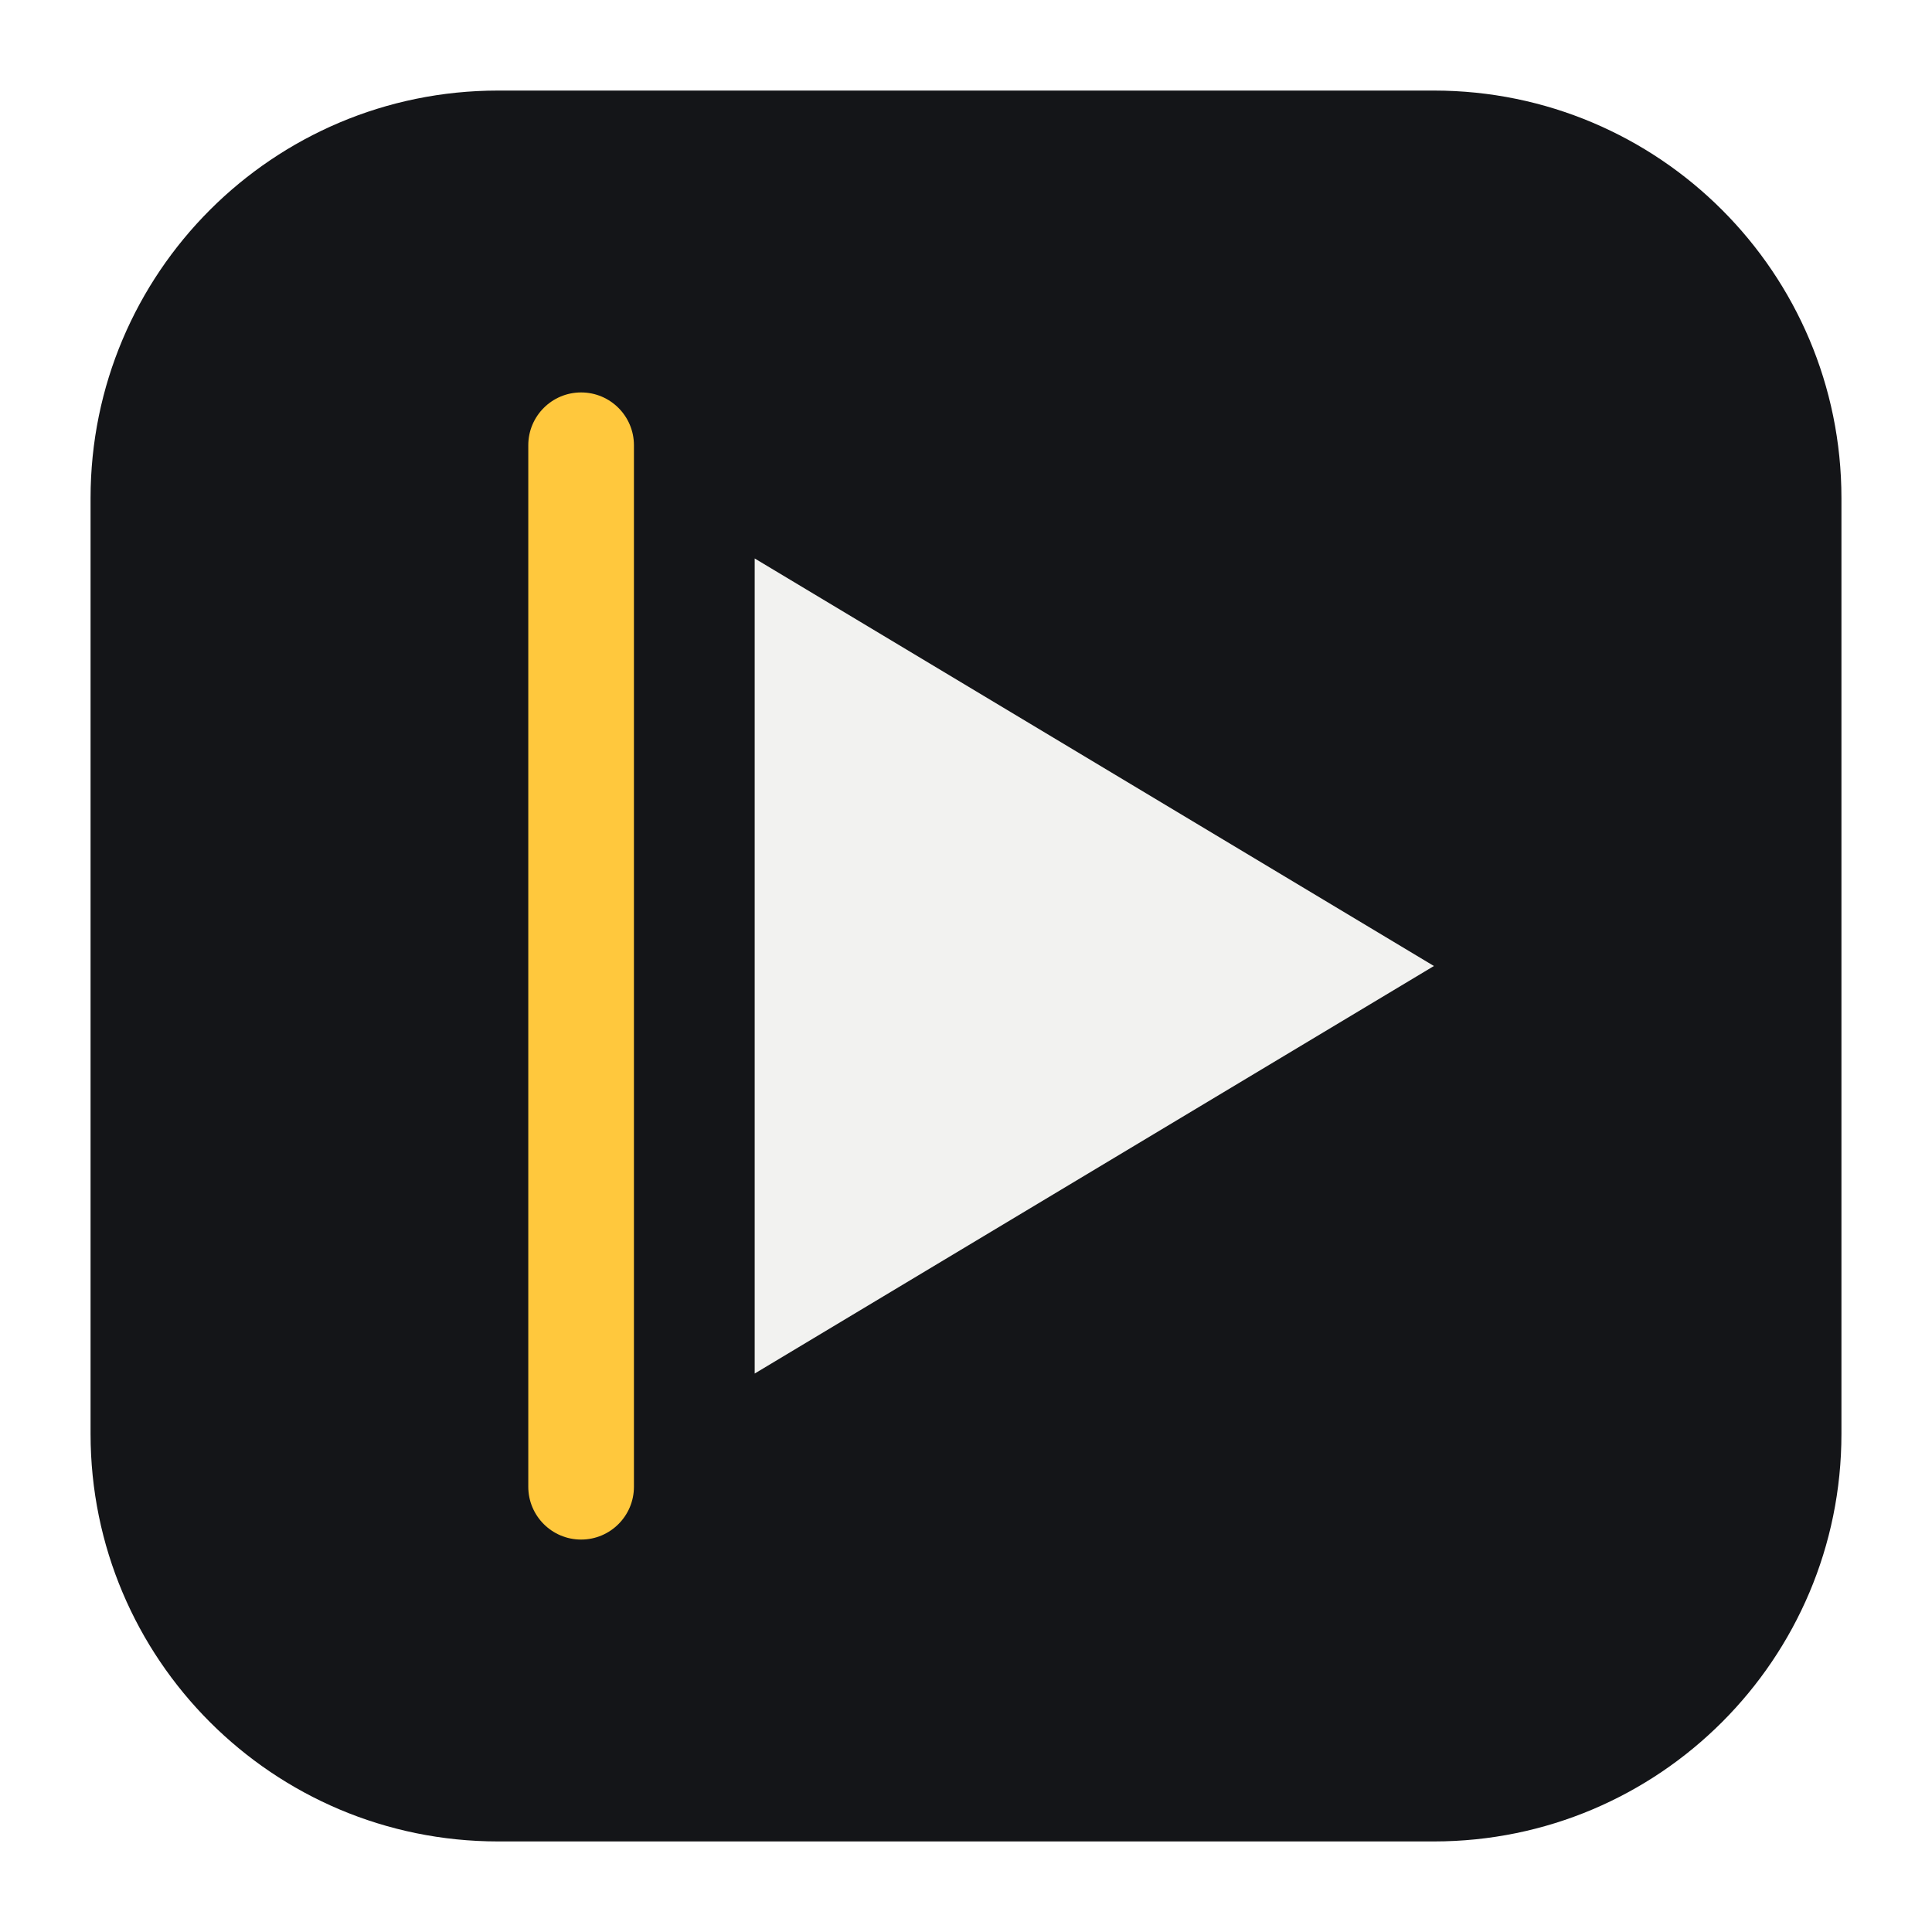
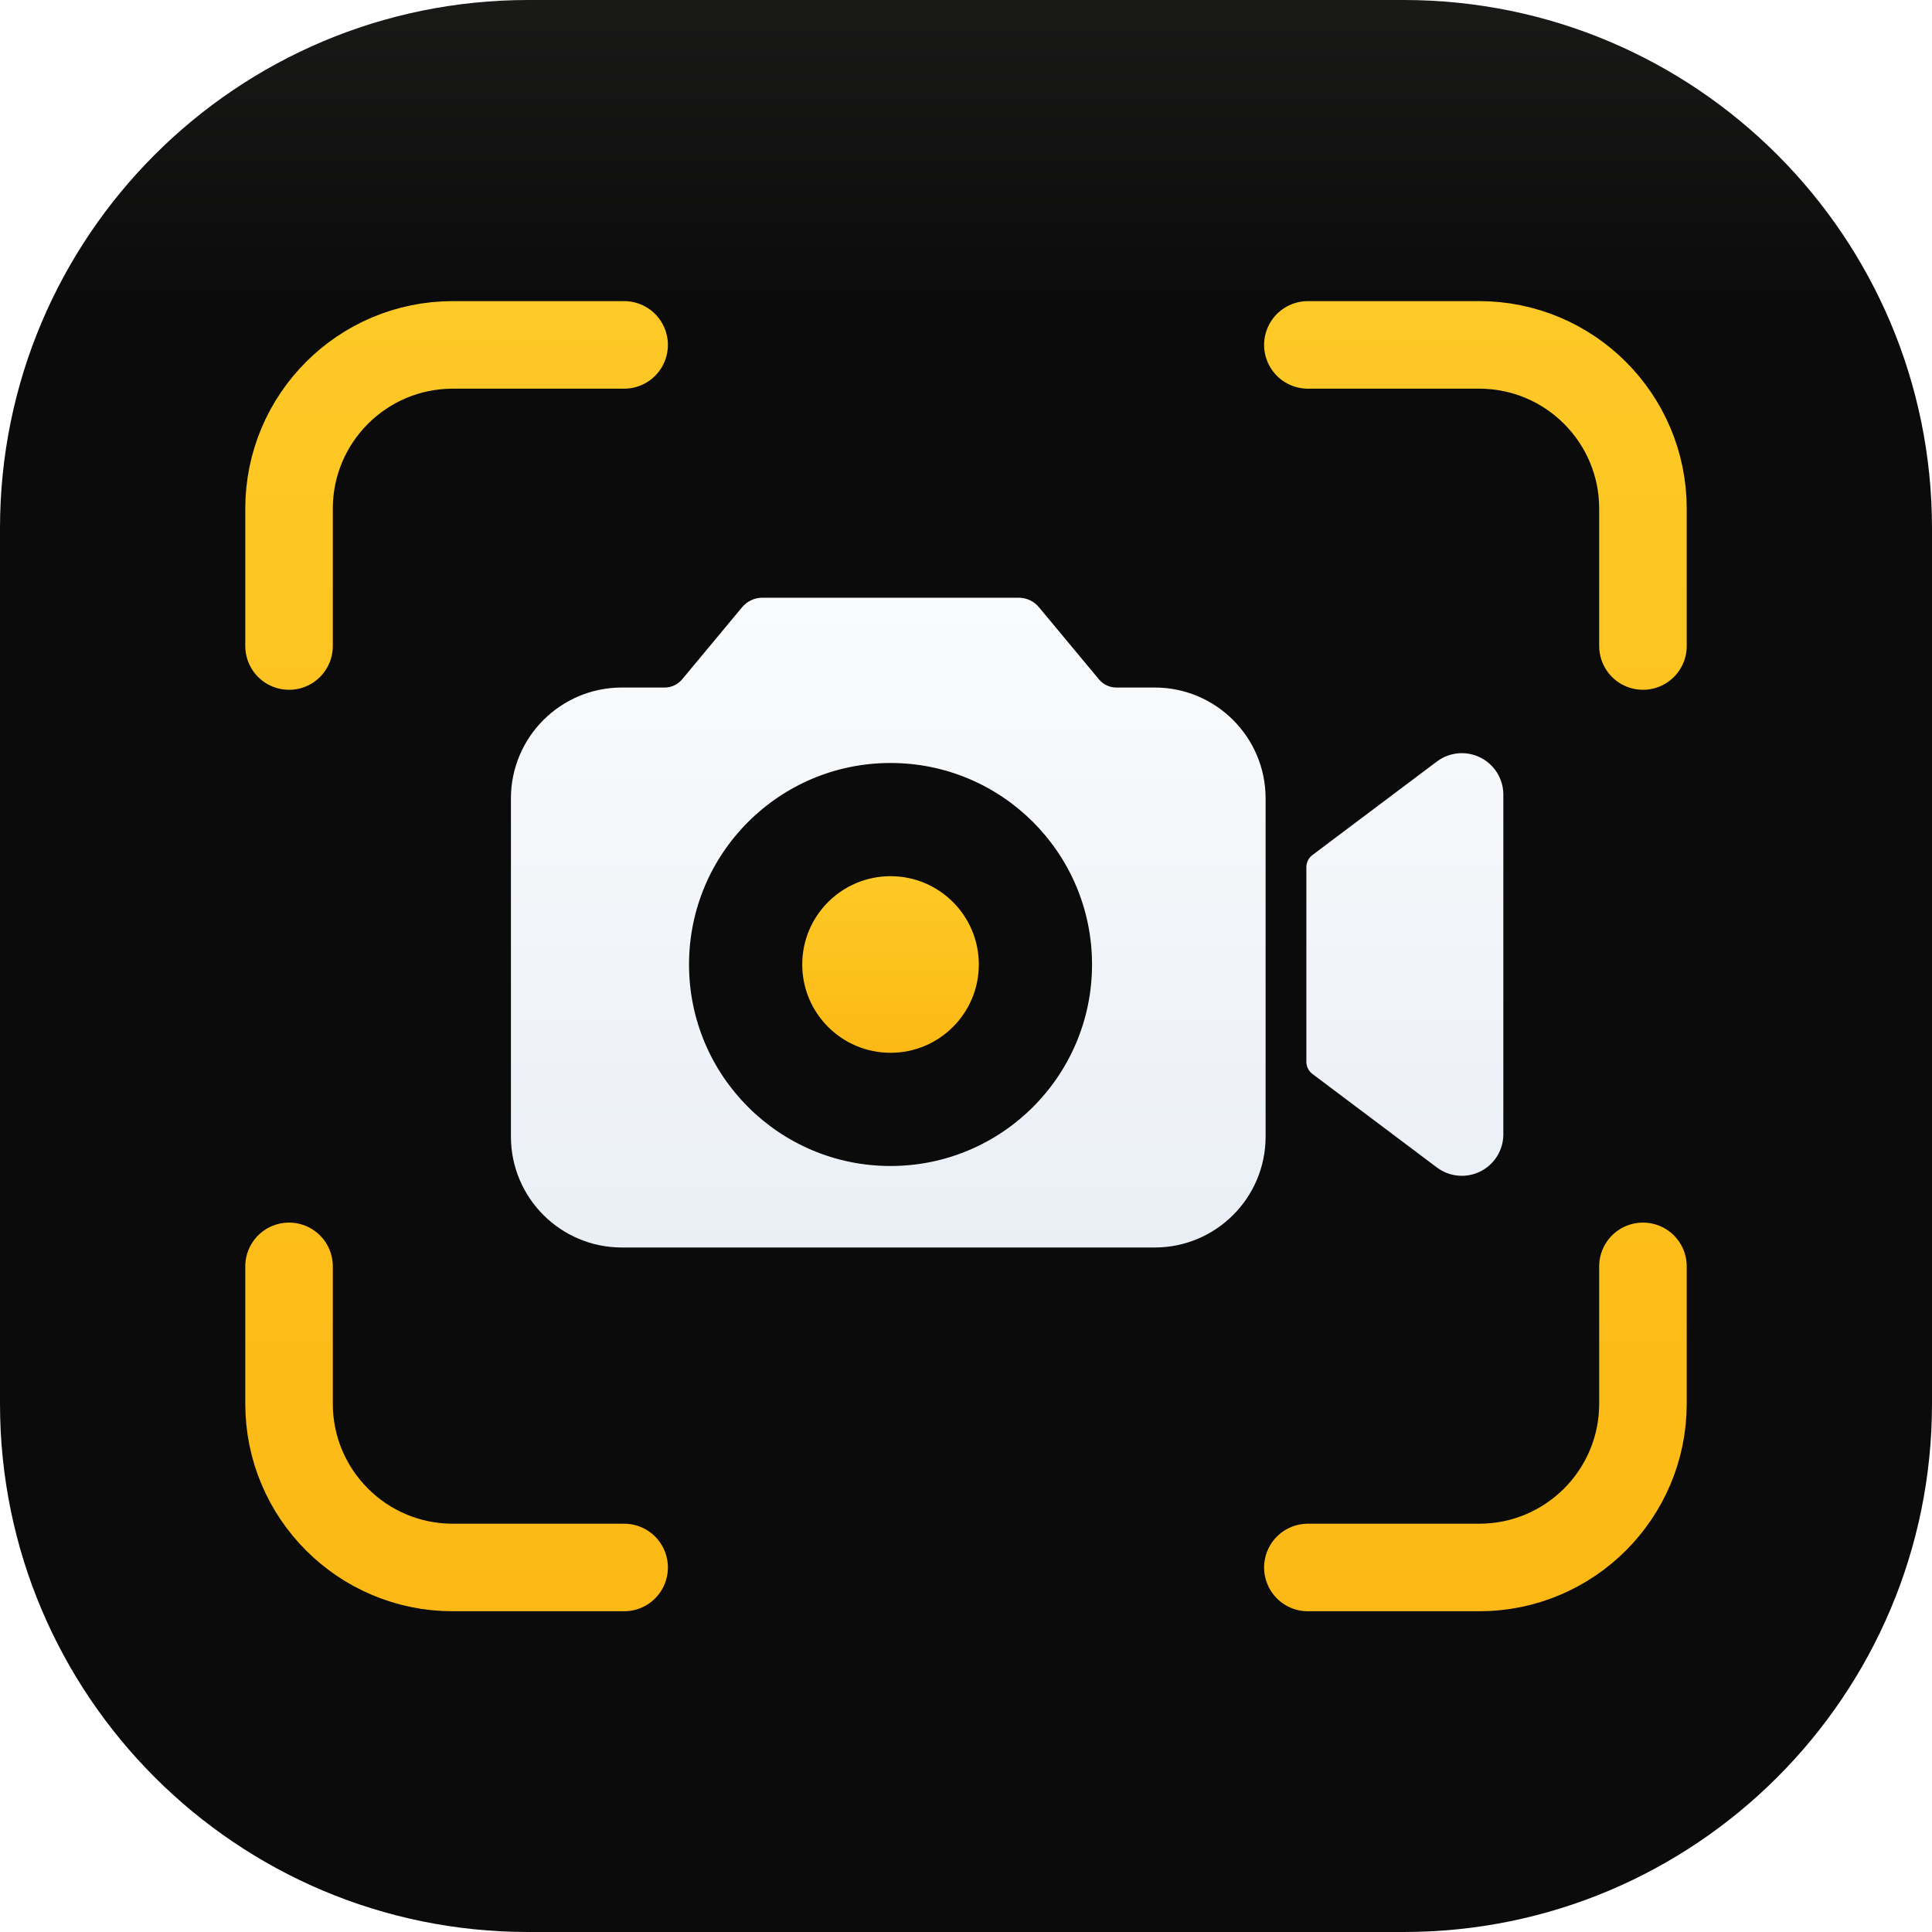
<svg xmlns="http://www.w3.org/2000/svg" viewBox="0 0 256 256">
-   <rect x="12" y="12" width="232" height="232" rx="54" fill="#141518" />
-   <path d="M100 74v108l90-54z" fill="#F2F2F0" />
-   <rect x="70" y="52" width="14" height="152" rx="7" fill="#FFC83D" />
+   <defs>
+     <linearGradient id="t" y2="40" gradientUnits="userSpaceOnUse" x2="0">
+       <stop stop-color="#191918" />
+       <stop offset="1" stop-color="#0b0b0b" />
+     </linearGradient>
+     <linearGradient id="w" y1="79.2" y2="165.3" gradientUnits="userSpaceOnUse" x2="0">
+       <stop stop-color="#fafbfc" />
+       <stop offset="1" stop-color="#eaeff6" />
+     </linearGradient>
+     <linearGradient id="a" y1="39.9" y2="213.5" gradientUnits="userSpaceOnUse" x2="0">
+       <stop stop-color="#fdc926" />
+       <stop offset="1" stop-color="#fcb915" />
+     </linearGradient>
+     <linearGradient id="d" y1="116.1" y2="139.5" gradientUnits="userSpaceOnUse" x2="0">
+       <stop stop-color="#fdc926" />
+       <stop offset="1" stop-color="#fcb915" />
+     </linearGradient>
+   </defs>
+   <rect width="256" height="256" rx="70" fill="url(#t)" />
+   <path d="M38.3 85.6V67.4a21.7 21.7 0 0 1 21.7 -21.7H82.7M173.3 45.7H196a21.7 21.7 0 0 1 21.7 21.7V85.6M217.7 167.8V186a21.7 21.7 0 0 1 -21.7 21.7H173.3M82.7 207.7H60a21.7 21.7 0 0 1 -21.7 -21.7V167.8" fill="none" stroke="url(#a)" stroke-width="11.6" stroke-linecap="round" />
+   <path d="M82.4 165.3A14.7 14.7 0 0 1 67.7 150.6L67.7 105.8A14.7 14.7 0 0 1 82.4 91.1L88.1 91.1A3 3 0 0 0 90.4 90L98.3 80.5A3.5 3.5 0 0 1 101 79.2L135 79.2A3.5 3.5 0 0 1 137.7 80.5L145.6 90A3 3 0 0 0 147.9 91.1L153 91.1A14.7 14.7 0 0 1 167.7 105.8L167.7 150.6A14.7 14.7 0 0 1 153 165.3ZM173.1 114.9A2 2 0 0 1 173.9 113.3L190.4 100.9A5.5 5.5 0 0 1 199.2 105.2L199.2 150.4A5.5 5.5 0 0 1 190.4 154.7L173.9 142.3A2 2 0 0 1 173.1 140.7ZM91.3 127.8a26.7 26.7 0 1 0 53.4 0a26.7 26.7 0 1 0 -53.4 0Z" fill="url(#w)" fill-rule="evenodd" />
+   <circle cx="118" cy="127.8" r="11.7" fill="url(#d)" />
</svg>
